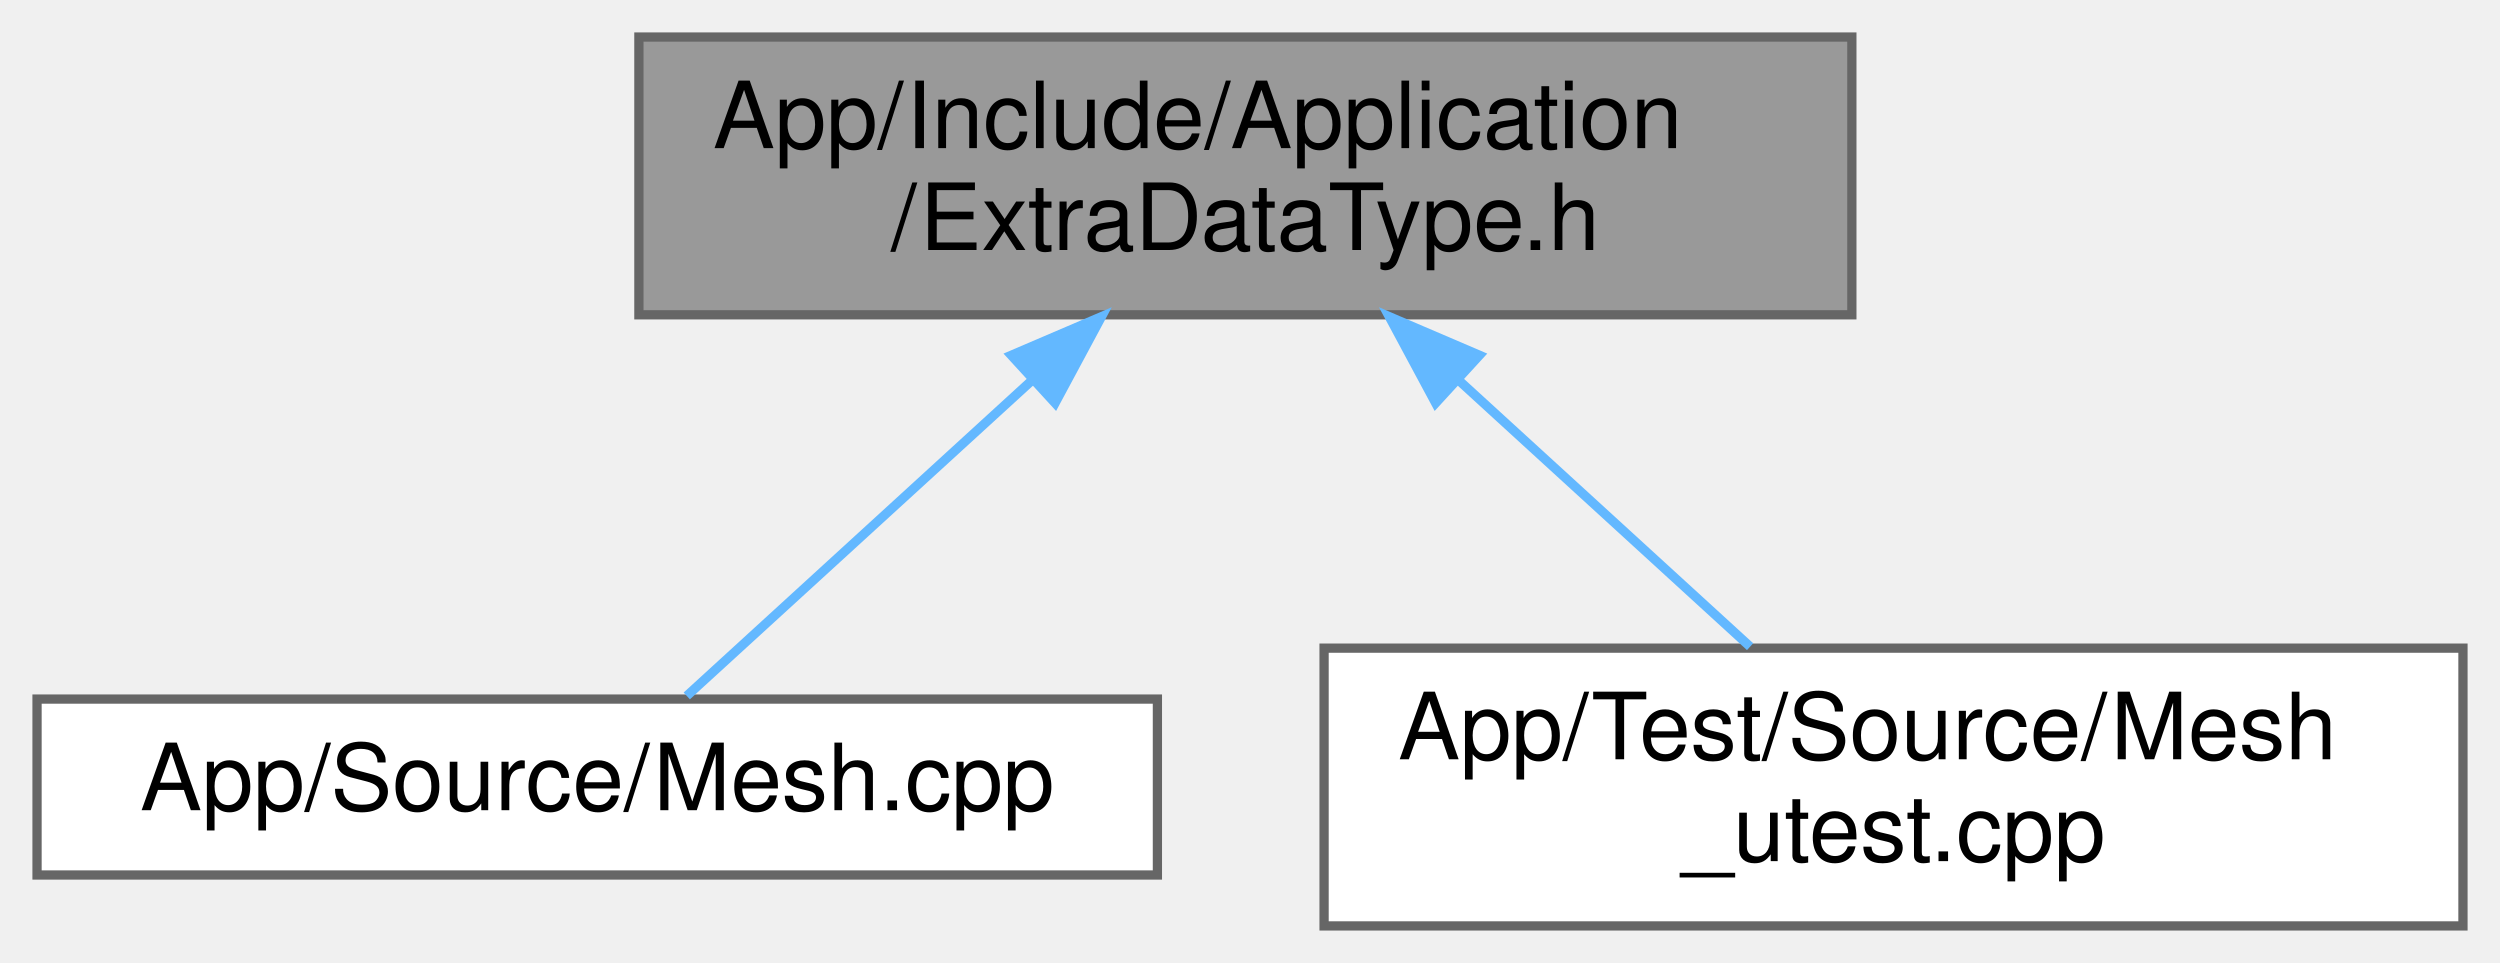
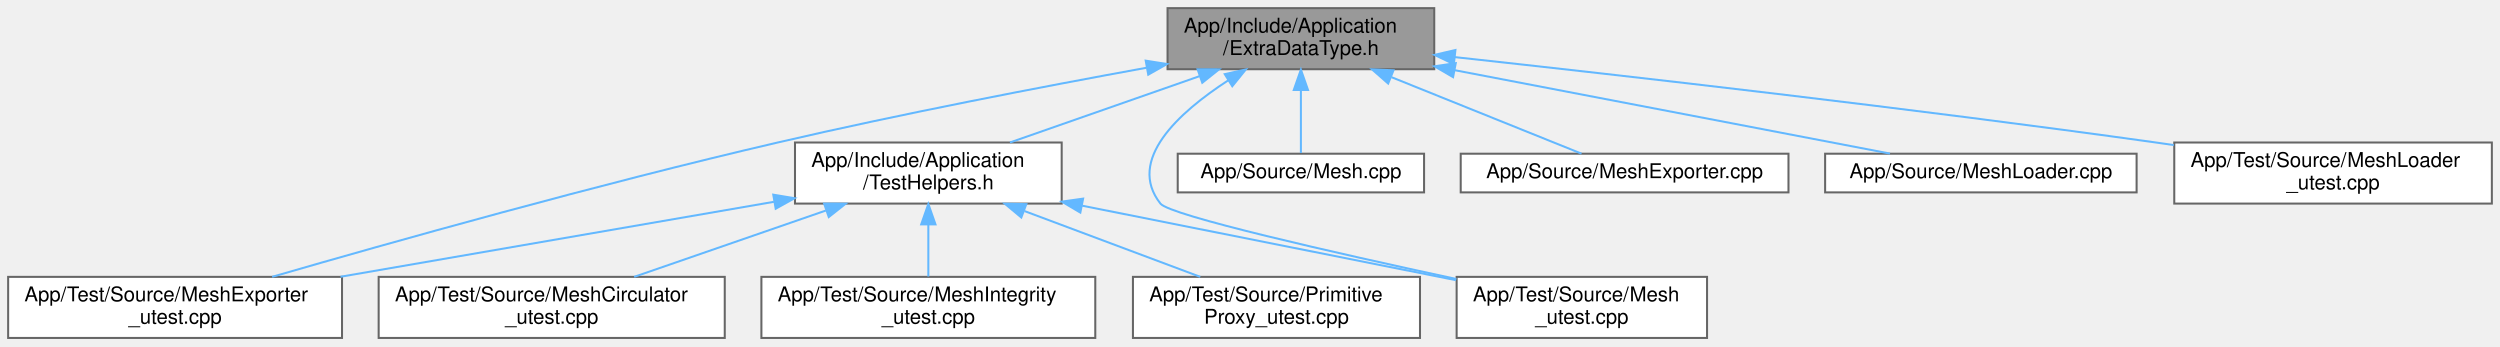
- <svg xmlns="http://www.w3.org/2000/svg" xmlns:xlink="http://www.w3.org/1999/xlink" width="270pt" height="104pt" viewBox="0.00 0.00 270.00 104.00">
-   <g id="graph0" class="graph" transform="scale(1 1) rotate(0) translate(4 100)">
+ <svg xmlns="http://www.w3.org/2000/svg" xmlns:xlink="http://www.w3.org/1999/xlink" width="1228pt" height="170pt" viewBox="0.00 0.00 1228.00 170.00">
+   <g id="graph0" class="graph" transform="scale(1 1) rotate(0) translate(4 166)">
    <g id="Node000001" class="node">
      <g id="a_Node000001">
        <a xlink:title=" ">
-           <polygon fill="#999999" stroke="#666666" points="196,-96 65,-96 65,-66 196,-66 196,-96" />
-           <text text-anchor="start" x="73" y="-84" font-family="Helvetica,sans-Serif" font-size="10.00">App/Include/Application</text>
-           <text text-anchor="middle" x="130.5" y="-73" font-family="Helvetica,sans-Serif" font-size="10.00">/ExtraDataType.h</text>
+           <polygon fill="#999999" stroke="#666666" points="700.5,-162 569.5,-162 569.5,-132 700.5,-132 700.5,-162" />
+           <text text-anchor="start" x="577.5" y="-150" font-family="Helvetica,sans-Serif" font-size="10.00">App/Include/Application</text>
+           <text text-anchor="middle" x="635" y="-139" font-family="Helvetica,sans-Serif" font-size="10.00">/ExtraDataType.h</text>
        </a>
      </g>
    </g>
    <g id="Node000002" class="node">
      <g id="a_Node000002">
-         <a xlink:href="Mesh_8cpp.html" target="_top" xlink:title=" ">
-           <polygon fill="white" stroke="#666666" points="121,-24.5 0,-24.5 0,-5.5 121,-5.5 121,-24.5" />
-           <text text-anchor="middle" x="60.5" y="-12.5" font-family="Helvetica,sans-Serif" font-size="10.00">App/Source/Mesh.cpp</text>
+         <a xlink:href="TestHelpers_8h.html" target="_top" xlink:title=" ">
+           <polygon fill="white" stroke="#666666" points="517.5,-96 386.5,-96 386.5,-66 517.5,-66 517.5,-96" />
+           <text text-anchor="start" x="394.5" y="-84" font-family="Helvetica,sans-Serif" font-size="10.00">App/Include/Application</text>
+           <text text-anchor="middle" x="452" y="-73" font-family="Helvetica,sans-Serif" font-size="10.00">/TestHelpers.h</text>
        </a>
      </g>
    </g>
    <g id="edge1_Node000001_Node000002" class="edge">
      <g id="a_edge1_Node000001_Node000002">
        <a xlink:title=" ">
-           <path fill="none" stroke="#63b8ff" d="M107.46,-58.93C94.79,-47.35 79.76,-33.61 70.17,-24.84" />
-           <polygon fill="#63b8ff" stroke="#63b8ff" points="105.22,-61.63 114.96,-65.8 109.95,-56.47 105.22,-61.63" />
+           <path fill="none" stroke="#63b8ff" d="M585.22,-128.59C555.96,-118.36 519.46,-105.59 492.07,-96.01" />
+           <polygon fill="#63b8ff" stroke="#63b8ff" points="584.25,-131.96 594.84,-131.95 586.56,-125.35 584.25,-131.96" />
+         </a>
+       </g>
+     </g>
+     <g id="Node000004" class="node">
+       <g id="a_Node000004">
+         <a xlink:href="MeshExporter__utest_8cpp.html" target="_top" xlink:title=" ">
+           <polygon fill="white" stroke="#666666" points="164,-30 0,-30 0,0 164,0 164,-30" />
+           <text text-anchor="start" x="8" y="-18" font-family="Helvetica,sans-Serif" font-size="10.00">App/Test/Source/MeshExporter</text>
+           <text text-anchor="middle" x="82" y="-7" font-family="Helvetica,sans-Serif" font-size="10.00">_utest.cpp</text>
+         </a>
+       </g>
+     </g>
+     <g id="edge10_Node000001_Node000004" class="edge">
+       <g id="a_edge10_Node000001_Node000004">
+         <a xlink:title=" ">
+           <path fill="none" stroke="#63b8ff" d="M559.21,-132.73C507.87,-123.38 438.61,-110.07 378,-96 289.72,-75.51 187.94,-46.89 129.67,-30.02" />
+           <polygon fill="#63b8ff" stroke="#63b8ff" points="558.77,-136.21 569.23,-134.55 560.02,-129.32 558.77,-136.21" />
+         </a>
+       </g>
+     </g>
+     <g id="Node000006" class="node">
+       <g id="a_Node000006">
+         <a xlink:href="Mesh__utest_8cpp.html" target="_top" xlink:title=" ">
+           <polygon fill="white" stroke="#666666" points="834.5,-30 711.5,-30 711.5,0 834.5,0 834.5,-30" />
+           <text text-anchor="start" x="719.5" y="-18" font-family="Helvetica,sans-Serif" font-size="10.00">App/Test/Source/Mesh</text>
+           <text text-anchor="middle" x="773" y="-7" font-family="Helvetica,sans-Serif" font-size="10.00">_utest.cpp</text>
+         </a>
+       </g>
+     </g>
+     <g id="edge12_Node000001_Node000006" class="edge">
+       <g id="a_edge12_Node000001_Node000006">
+         <a xlink:title=" ">
+           <path fill="none" stroke="#63b8ff" d="M599.35,-126.56C574.76,-110.61 549.26,-87.27 566,-66 570.62,-60.13 652.04,-41.71 711.37,-28.95" />
+           <polygon fill="#63b8ff" stroke="#63b8ff" points="597.6,-129.59 607.95,-131.87 601.29,-123.64 597.6,-129.59" />
+         </a>
+       </g>
+     </g>
+     <g id="Node000008" class="node">
+       <g id="a_Node000008">
+         <a xlink:href="Mesh_8cpp.html" target="_top" xlink:title=" ">
+           <polygon fill="white" stroke="#666666" points="695.5,-90.5 574.5,-90.5 574.5,-71.5 695.5,-71.5 695.5,-90.5" />
+           <text text-anchor="middle" x="635" y="-78.5" font-family="Helvetica,sans-Serif" font-size="10.00">App/Source/Mesh.cpp</text>
+         </a>
+       </g>
+     </g>
+     <g id="edge7_Node000001_Node000008" class="edge">
+       <g id="a_edge7_Node000001_Node000008">
+         <a xlink:title=" ">
+           <path fill="none" stroke="#63b8ff" d="M635,-121.6C635,-110.8 635,-98.78 635,-90.84" />
+           <polygon fill="#63b8ff" stroke="#63b8ff" points="631.5,-121.8 635,-131.8 638.5,-121.8 631.5,-121.8" />
+         </a>
+       </g>
+     </g>
+     <g id="Node000009" class="node">
+       <g id="a_Node000009">
+         <a xlink:href="MeshExporter_8cpp.html" target="_top" xlink:title=" ">
+           <polygon fill="white" stroke="#666666" points="874.5,-90.5 713.5,-90.5 713.5,-71.5 874.5,-71.5 874.5,-90.5" />
+           <text text-anchor="middle" x="794" y="-78.5" font-family="Helvetica,sans-Serif" font-size="10.00">App/Source/MeshExporter.cpp</text>
+         </a>
+       </g>
+     </g>
+     <g id="edge8_Node000001_Node000009" class="edge">
+       <g id="a_edge8_Node000001_Node000009">
+         <a xlink:title=" ">
+           <path fill="none" stroke="#63b8ff" d="M679.47,-128.1C709.99,-115.82 749.12,-100.06 772.84,-90.52" />
+           <polygon fill="#63b8ff" stroke="#63b8ff" points="677.86,-124.97 669.89,-131.95 680.48,-131.47 677.86,-124.97" />
+         </a>
+       </g>
+     </g>
+     <g id="Node000010" class="node">
+       <g id="a_Node000010">
+         <a xlink:href="MeshLoader_8cpp.html" target="_top" xlink:title=" ">
+           <polygon fill="white" stroke="#666666" points="1045.5,-90.5 892.5,-90.5 892.5,-71.5 1045.5,-71.5 1045.5,-90.5" />
+           <text text-anchor="middle" x="969" y="-78.5" font-family="Helvetica,sans-Serif" font-size="10.00">App/Source/MeshLoader.cpp</text>
+         </a>
+       </g>
+     </g>
+     <g id="edge9_Node000001_Node000010" class="edge">
+       <g id="a_edge9_Node000001_Node000010">
+         <a xlink:title=" ">
+           <path fill="none" stroke="#63b8ff" d="M710.51,-131.53C776.39,-118.91 869.75,-101.02 924.37,-90.55" />
+           <polygon fill="#63b8ff" stroke="#63b8ff" points="709.75,-128.11 700.59,-133.43 711.07,-134.99 709.75,-128.11" />
+         </a>
+       </g>
+     </g>
+     <g id="Node000011" class="node">
+       <g id="a_Node000011">
+         <a xlink:href="MeshLoader__utest_8cpp.html" target="_top" xlink:title=" ">
+           <polygon fill="white" stroke="#666666" points="1220,-96 1064,-96 1064,-66 1220,-66 1220,-96" />
+           <text text-anchor="start" x="1072" y="-84" font-family="Helvetica,sans-Serif" font-size="10.00">App/Test/Source/MeshLoader</text>
+           <text text-anchor="middle" x="1142" y="-73" font-family="Helvetica,sans-Serif" font-size="10.00">_utest.cpp</text>
+         </a>
+       </g>
+     </g>
+     <g id="edge11_Node000001_Node000011" class="edge">
+       <g id="a_edge11_Node000001_Node000011">
+         <a xlink:title=" ">
+           <path fill="none" stroke="#63b8ff" d="M710.56,-137.95C794.74,-128.76 934.8,-112.82 1055,-96 1057.88,-95.6 1060.81,-95.18 1063.77,-94.74" />
+           <polygon fill="#63b8ff" stroke="#63b8ff" points="710.14,-134.47 700.58,-139.04 710.9,-141.43 710.14,-134.47" />
        </a>
      </g>
    </g>
    <g id="Node000003" class="node">
      <g id="a_Node000003">
-         <a xlink:href="Mesh__utest_8cpp.html" target="_top" xlink:title=" ">
-           <polygon fill="white" stroke="#666666" points="262,-30 139,-30 139,0 262,0 262,-30" />
-           <text text-anchor="start" x="147" y="-18" font-family="Helvetica,sans-Serif" font-size="10.00">App/Test/Source/Mesh</text>
-           <text text-anchor="middle" x="200.5" y="-7" font-family="Helvetica,sans-Serif" font-size="10.00">_utest.cpp</text>
+         <a xlink:href="MeshCirculator__utest_8cpp.html" target="_top" xlink:title=" ">
+           <polygon fill="white" stroke="#666666" points="352,-30 182,-30 182,0 352,0 352,-30" />
+           <text text-anchor="start" x="190" y="-18" font-family="Helvetica,sans-Serif" font-size="10.00">App/Test/Source/MeshCirculator</text>
+           <text text-anchor="middle" x="267" y="-7" font-family="Helvetica,sans-Serif" font-size="10.00">_utest.cpp</text>
        </a>
      </g>
    </g>
-     <g id="edge2_Node000001_Node000003" class="edge">
-       <g id="a_edge2_Node000001_Node000003">
+     <g id="edge2_Node000002_Node000003" class="edge">
+       <g id="a_edge2_Node000002_Node000003">
        <a xlink:title=" ">
-           <path fill="none" stroke="#63b8ff" d="M153.55,-58.92C163.87,-49.49 175.77,-38.61 185.01,-30.16" />
-           <polygon fill="#63b8ff" stroke="#63b8ff" points="151.05,-56.47 146.04,-65.8 155.78,-61.63 151.05,-56.47" />
+           <path fill="none" stroke="#63b8ff" d="M401.67,-62.59C372.1,-52.36 335.2,-39.59 307.5,-30.01" />
+           <polygon fill="#63b8ff" stroke="#63b8ff" points="400.81,-65.99 411.4,-65.95 403.09,-59.38 400.81,-65.99" />
+         </a>
+       </g>
+     </g>
+     <g id="edge3_Node000002_Node000004" class="edge">
+       <g id="a_edge3_Node000002_Node000004">
+         <a xlink:title=" ">
+           <path fill="none" stroke="#63b8ff" d="M376.17,-66.88C314.16,-56.16 226.69,-41.03 163.26,-30.06" />
+           <polygon fill="#63b8ff" stroke="#63b8ff" points="375.83,-70.38 386.28,-68.63 377.02,-63.48 375.83,-70.38" />
+         </a>
+       </g>
+     </g>
+     <g id="Node000005" class="node">
+       <g id="a_Node000005">
+         <a xlink:href="MeshIntegrity__utest_8cpp.html" target="_top" xlink:title=" ">
+           <polygon fill="white" stroke="#666666" points="534,-30 370,-30 370,0 534,0 534,-30" />
+           <text text-anchor="start" x="378" y="-18" font-family="Helvetica,sans-Serif" font-size="10.00">App/Test/Source/MeshIntegrity</text>
+           <text text-anchor="middle" x="452" y="-7" font-family="Helvetica,sans-Serif" font-size="10.00">_utest.cpp</text>
+         </a>
+       </g>
+     </g>
+     <g id="edge4_Node000002_Node000005" class="edge">
+       <g id="a_edge4_Node000002_Node000005">
+         <a xlink:title=" ">
+           <path fill="none" stroke="#63b8ff" d="M452,-55.54C452,-46.96 452,-37.61 452,-30.16" />
+           <polygon fill="#63b8ff" stroke="#63b8ff" points="448.5,-55.8 452,-65.8 455.5,-55.8 448.5,-55.8" />
+         </a>
+       </g>
+     </g>
+     <g id="edge5_Node000002_Node000006" class="edge">
+       <g id="a_edge5_Node000002_Node000006">
+         <a xlink:title=" ">
+           <path fill="none" stroke="#63b8ff" d="M527.58,-64.96C577.41,-55.04 644.1,-41.76 703,-30 705.67,-29.47 708.41,-28.92 711.16,-28.37" />
+           <polygon fill="#63b8ff" stroke="#63b8ff" points="526.66,-61.57 517.54,-66.96 528.03,-68.44 526.66,-61.57" />
+         </a>
+       </g>
+     </g>
+     <g id="Node000007" class="node">
+       <g id="a_Node000007">
+         <a xlink:href="PrimitiveProxy__utest_8cpp.html" target="_top" xlink:title=" ">
+           <polygon fill="white" stroke="#666666" points="693.5,-30 552.5,-30 552.5,0 693.5,0 693.5,-30" />
+           <text text-anchor="start" x="560.5" y="-18" font-family="Helvetica,sans-Serif" font-size="10.00">App/Test/Source/Primitive</text>
+           <text text-anchor="middle" x="623" y="-7" font-family="Helvetica,sans-Serif" font-size="10.00">Proxy_utest.cpp</text>
+         </a>
+       </g>
+     </g>
+     <g id="edge6_Node000002_Node000007" class="edge">
+       <g id="a_edge6_Node000002_Node000007">
+         <a xlink:title=" ">
+           <path fill="none" stroke="#63b8ff" d="M499.23,-62.32C526.45,-52.14 560.19,-39.51 585.56,-30.01" />
+           <polygon fill="#63b8ff" stroke="#63b8ff" points="497.67,-59.17 489.53,-65.95 500.12,-65.73 497.67,-59.17" />
        </a>
      </g>
    </g>
  </g>
</svg>
